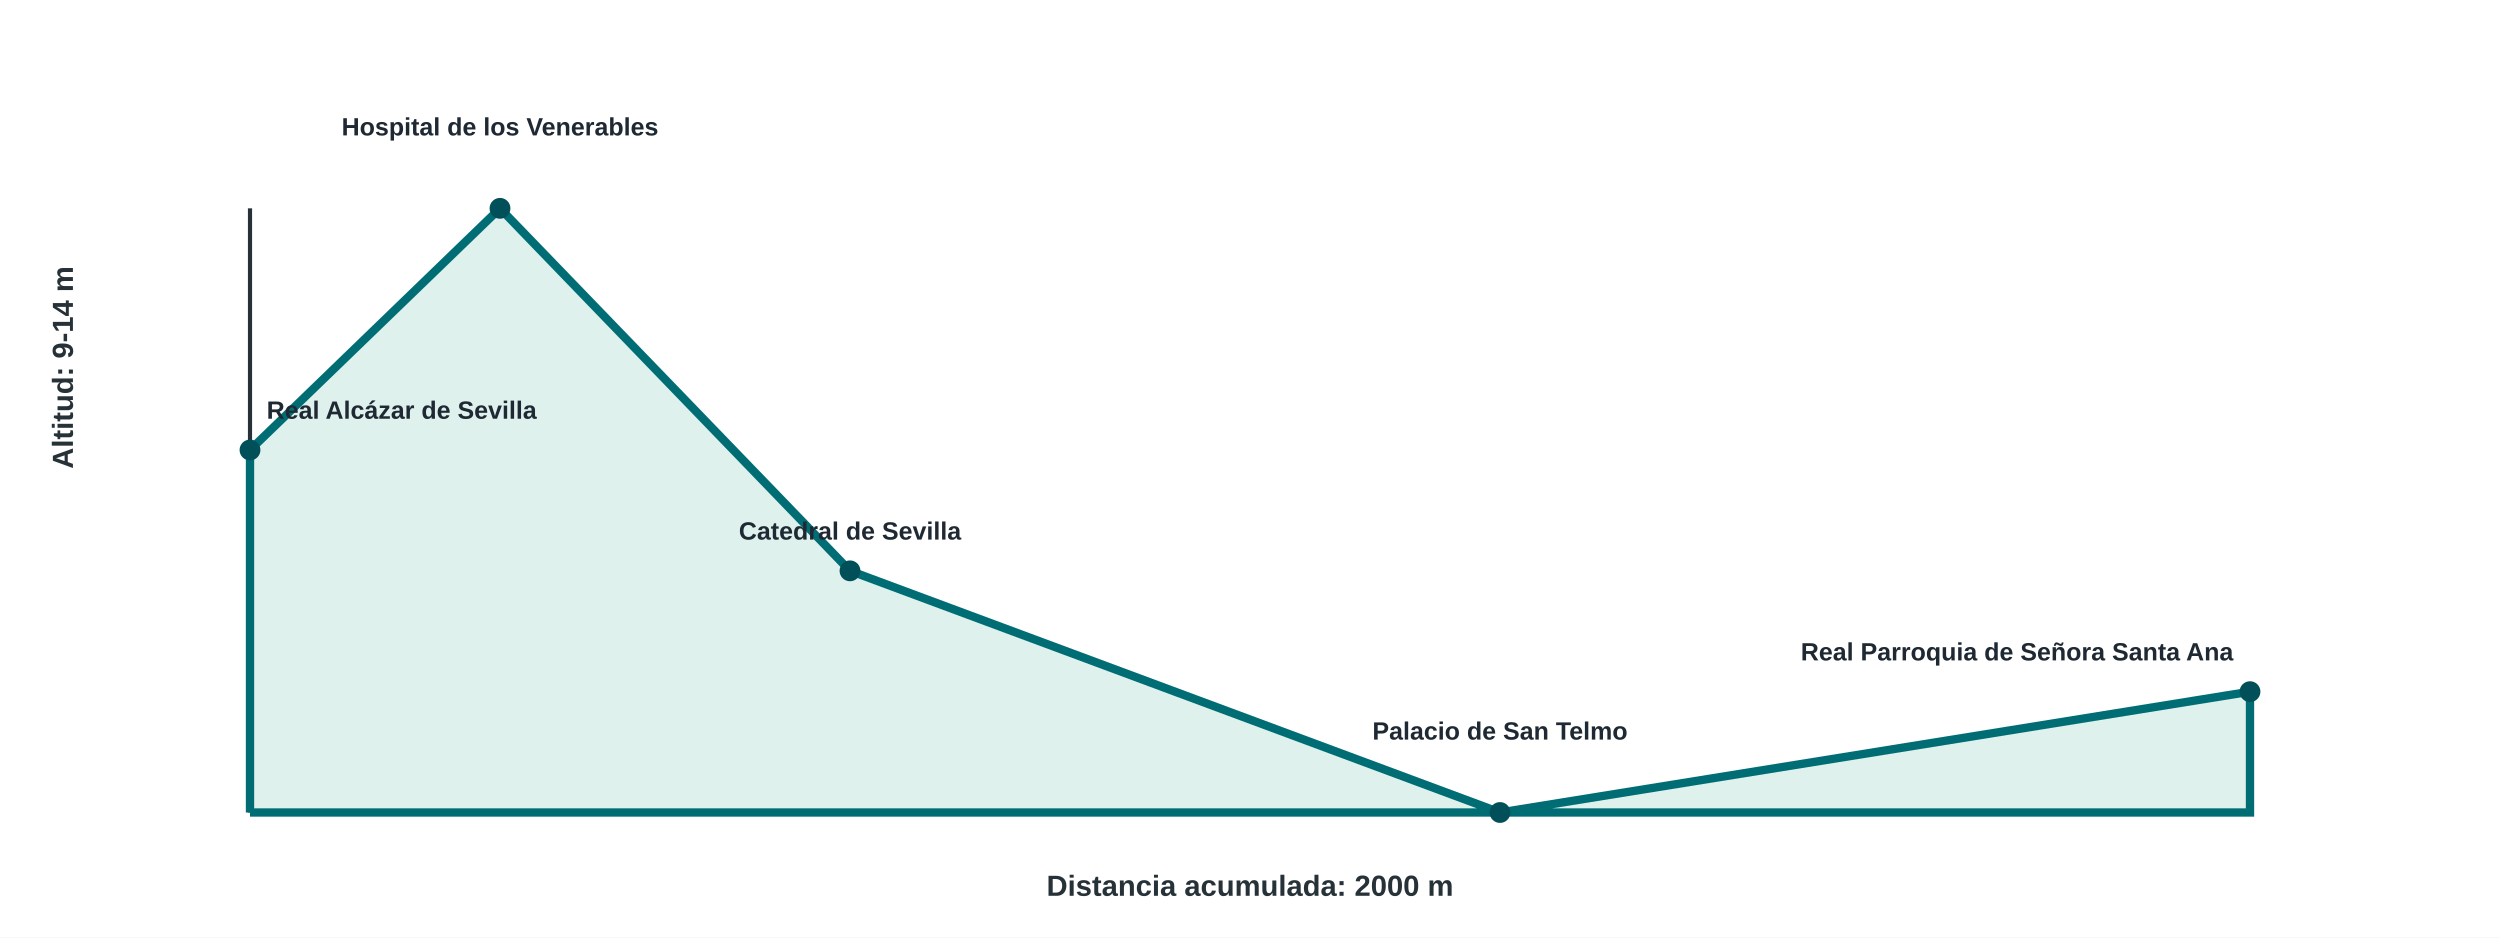
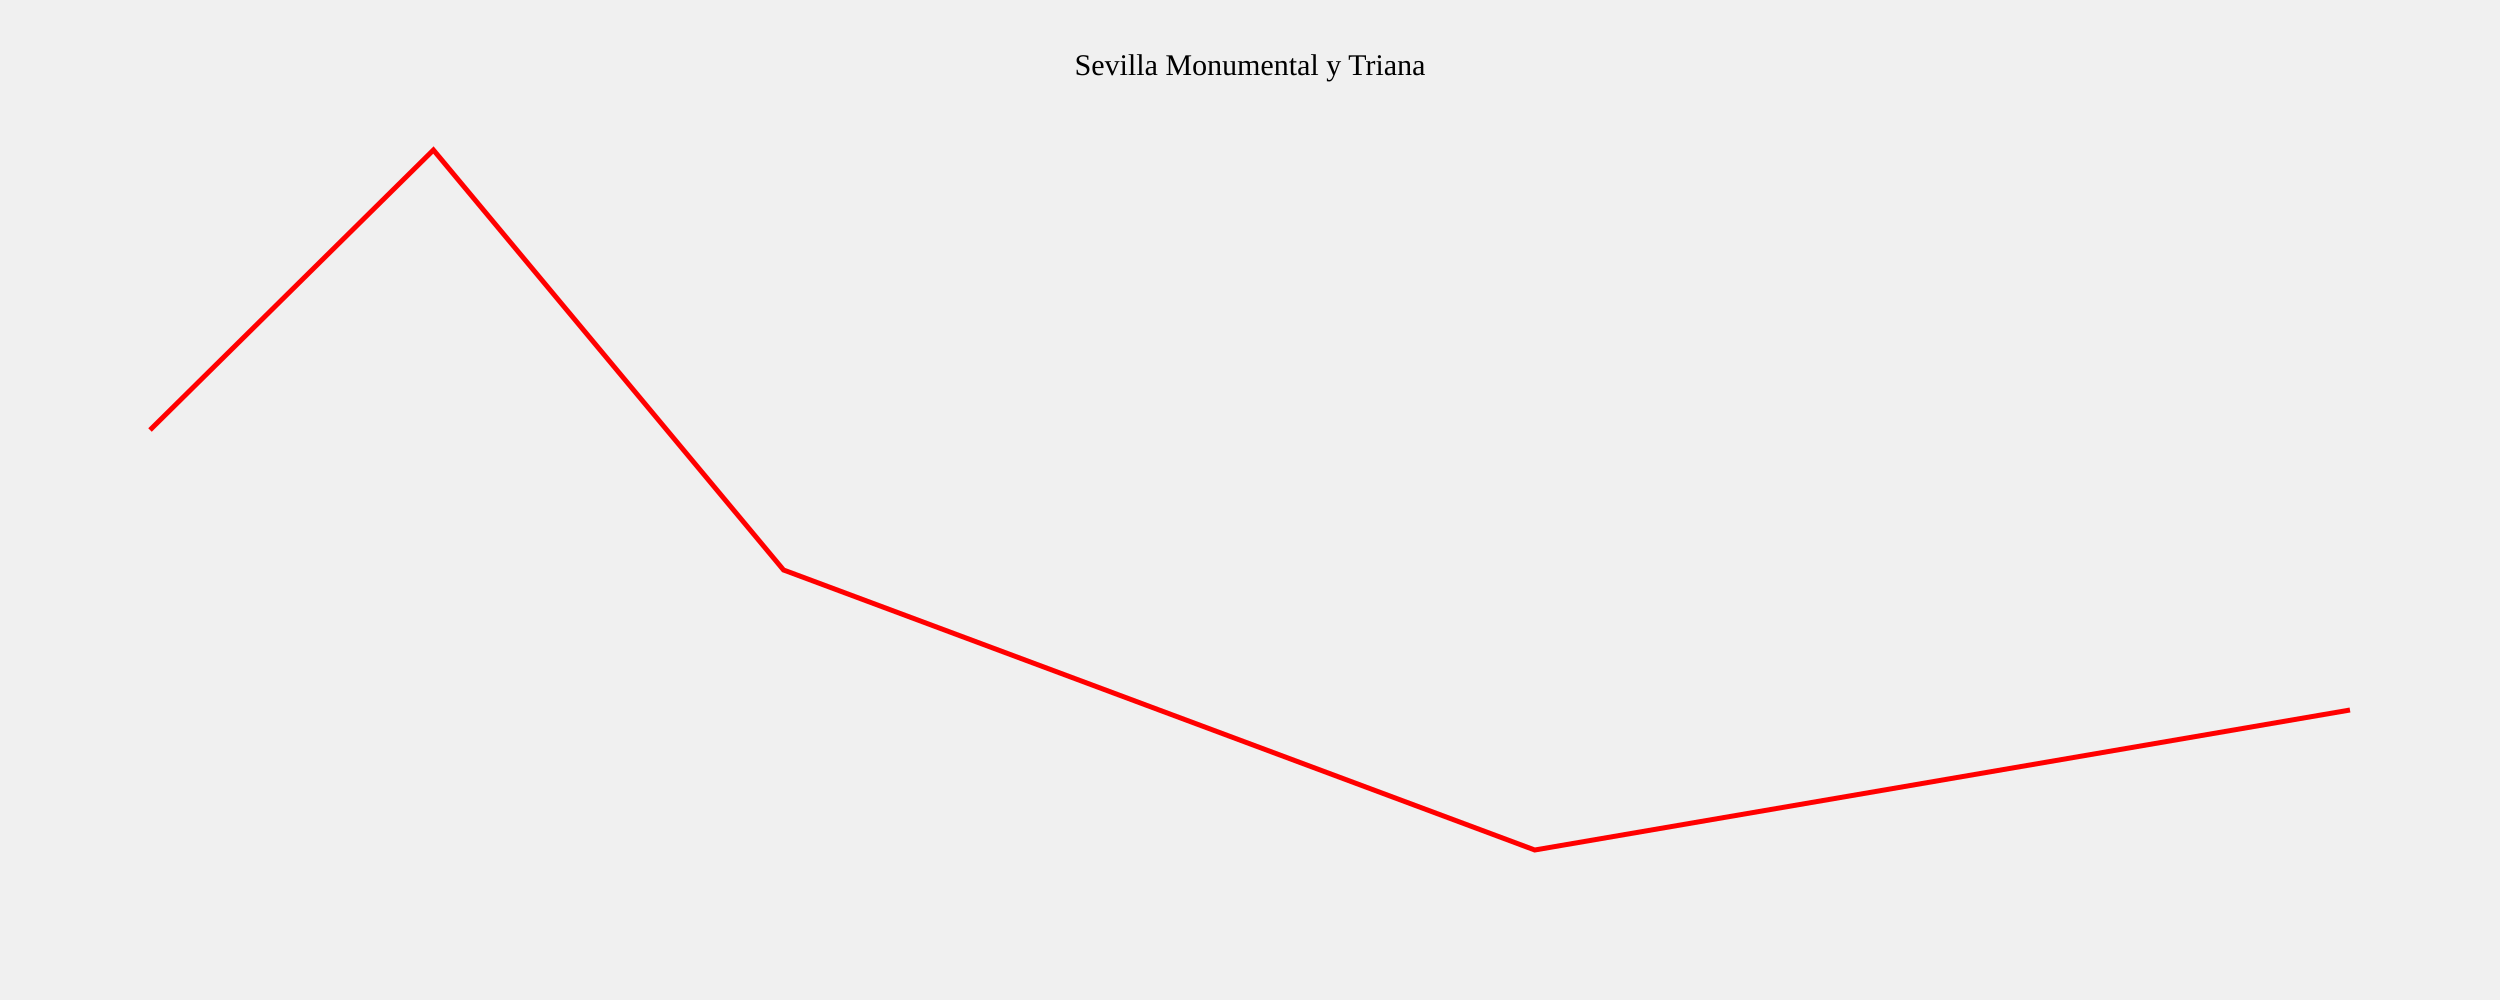
- <svg xmlns="http://www.w3.org/2000/svg" viewBox="0 0 1200 450" role="img" aria-label="Altimetría de Sevilla Monumental y Triana">
-   <rect x="0" y="0" width="1200" height="450" fill="#ffffff" />
-   <line x1="120" y1="390" x2="1080" y2="390" stroke="#263238" stroke-width="2" />
-   <line x1="120" y1="100" x2="120" y2="390" stroke="#263238" stroke-width="2" />
-   <text x="600.0" y="430" text-anchor="middle" font-family="Arial, sans-serif" font-size="14" font-weight="bold" fill="#263238">Distancia acumulada: 2000 m</text>
-   <text x="35" y="225.0" transform="rotate(-90 35 225.0)" font-family="Arial, sans-serif" font-size="14" font-weight="bold" fill="#263238">Altitud: 9-14 m</text>
-   <polyline points="120,390 120.00,216.00 240.00,100.00 408.00,274.00 720.00,390.00 1080.00,332.00 1080,390 120,390" fill="#dff1ed" stroke="#006d75" stroke-width="4" />
-   <circle cx="120.00" cy="216.00" r="5" fill="#004f59" />
-   <circle cx="240.00" cy="100.00" r="5" fill="#004f59" />
-   <circle cx="408.00" cy="274.00" r="5" fill="#004f59" />
-   <circle cx="720.00" cy="390.00" r="5" fill="#004f59" />
-   <circle cx="1080.00" cy="332.00" r="5" fill="#004f59" />
-   <g font-family="Arial, sans-serif" font-size="12" font-weight="bold" fill="#1f2933">
-     <text x="128.00" y="201.00" text-anchor="start">Real Alcázar de Sevilla</text>
-     <text x="240.00" y="65.00" text-anchor="middle">Hospital de los Venerables</text>
-     <text x="408.00" y="259.00" text-anchor="middle">Catedral de Sevilla</text>
-     <text x="720.00" y="355.00" text-anchor="middle">Palacio de San Telmo</text>
-     <text x="1072.00" y="317.00" text-anchor="end">Real Parroquia de Señora Santa Ana</text>
-   </g>
+ <svg xmlns="http://www.w3.org/2000/svg" viewBox="0 0 1000 400">
+   <polyline points="60.0,172.0 173.364,60.0 313.422,228.0 613.891,340.0 940.0,284.0" fill="none" stroke="red" stroke-width="2" />
+   <text x="500.0" y="30.0" text-anchor="middle">Sevilla Monumental y Triana</text>
</svg>
